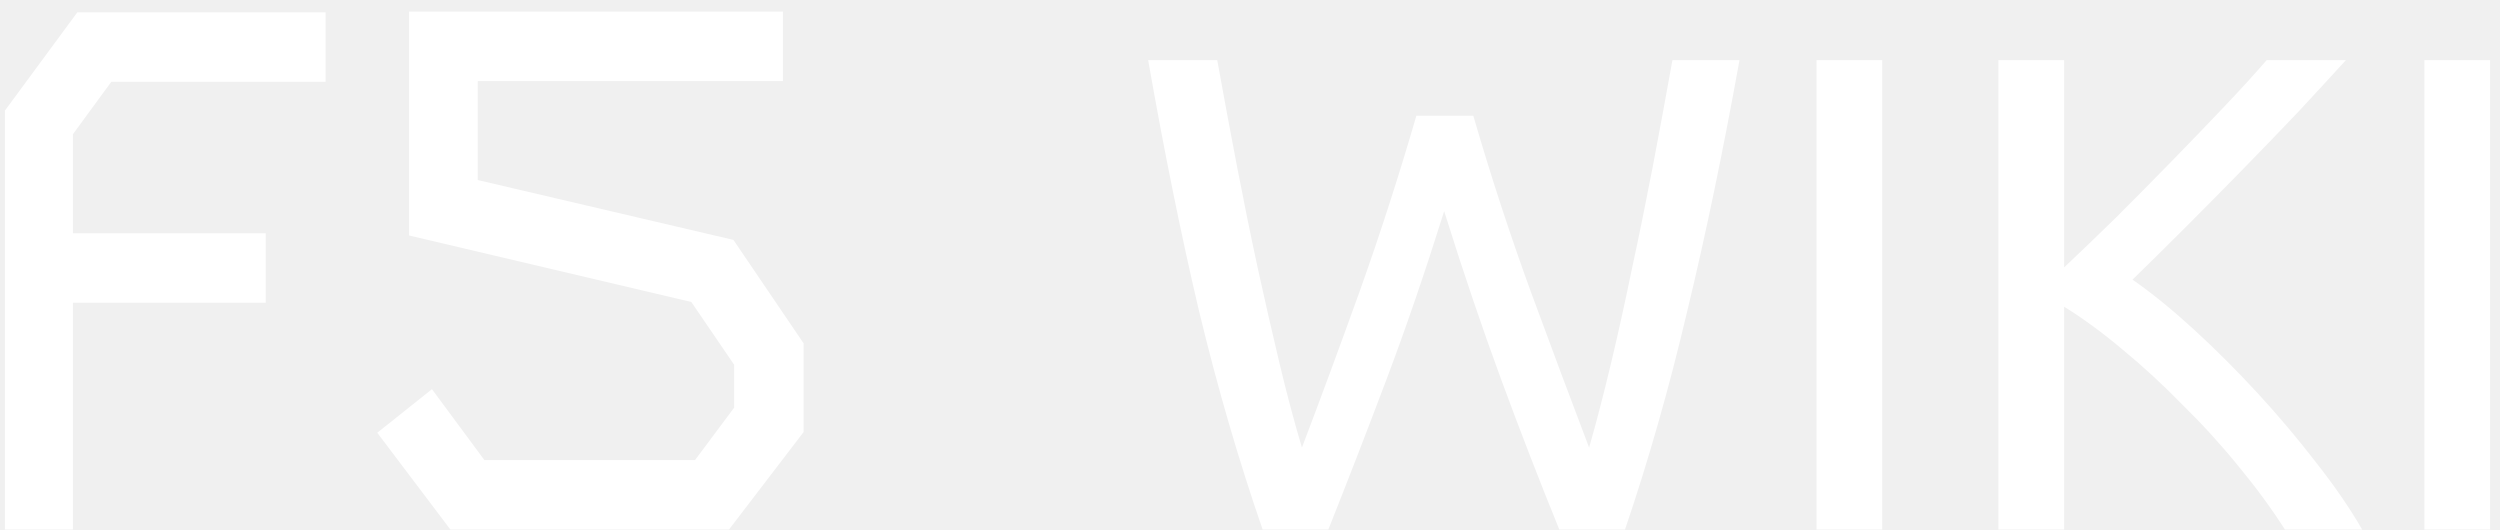
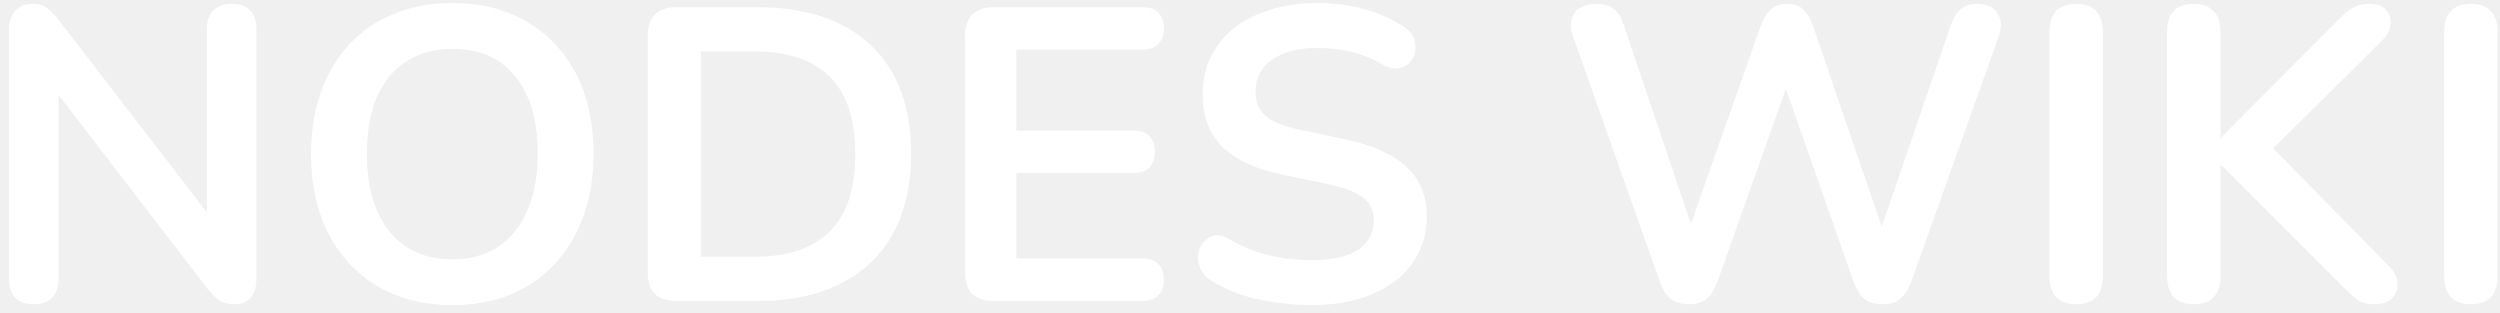
- <svg xmlns="http://www.w3.org/2000/svg" width="203" height="43" viewBox="0 0 203 43" fill="none">
-   <path d="M9.04 6.64L5.92 10.9V18.94H21.58V24.58H5.92V43H0.4V8.98L6.28 1H26.44V6.64H9.04ZM59.194 43H36.574L30.634 35.14L35.074 31.6L39.334 37.36H56.434L59.614 33.1V29.62L56.134 24.52L33.214 19.12V0.94H63.574V6.58H38.794V14.62L59.554 19.48L65.254 27.88V35.08L59.194 43ZM117.266 17.15C115.726 22.063 114.168 26.61 112.591 30.79C111.015 34.97 109.438 39.04 107.861 43H102.526C100.583 37.39 98.86 31.468 97.356 25.235C95.89 19.002 94.515 12.218 93.231 4.885H98.841C99.355 7.745 99.886 10.605 100.436 13.465C100.986 16.325 101.555 19.112 102.141 21.825C102.728 24.502 103.315 27.068 103.901 29.525C104.488 31.982 105.093 34.255 105.716 36.345C107.183 32.495 108.741 28.278 110.391 23.695C112.041 19.075 113.581 14.308 115.011 9.395H119.631C121.061 14.308 122.62 19.075 124.306 23.695C125.993 28.278 127.57 32.495 129.036 36.345C129.623 34.292 130.21 32.037 130.796 29.58C131.383 27.123 131.951 24.557 132.501 21.88C133.088 19.167 133.656 16.38 134.206 13.52C134.756 10.623 135.288 7.745 135.801 4.885H141.246C139.926 12.218 138.515 19.002 137.011 25.235C135.545 31.468 133.858 37.39 131.951 43H126.616C125.003 39.04 123.426 34.97 121.886 30.79C120.346 26.61 118.806 22.063 117.266 17.15ZM147.501 4.885H152.836V43H147.501V4.885ZM190.486 4.885C189.349 6.132 188.066 7.525 186.636 9.065C185.206 10.568 183.703 12.127 182.126 13.74C180.586 15.317 179.046 16.875 177.506 18.415C175.966 19.955 174.518 21.385 173.161 22.705C174.738 23.805 176.406 25.162 178.166 26.775C179.926 28.388 181.649 30.112 183.336 31.945C185.023 33.778 186.599 35.648 188.066 37.555C189.569 39.462 190.816 41.277 191.806 43H185.536C184.436 41.277 183.171 39.553 181.741 37.83C180.311 36.07 178.789 34.402 177.176 32.825C175.599 31.212 173.986 29.727 172.336 28.37C170.723 27.013 169.146 25.858 167.606 24.905V43H162.271V4.885H167.606V21.715C168.889 20.505 170.301 19.148 171.841 17.645C173.381 16.105 174.903 14.565 176.406 13.025C177.909 11.485 179.321 10.018 180.641 8.625C181.998 7.195 183.134 5.948 184.051 4.885H190.486ZM196.861 4.885H202.196V43H196.861V4.885Z" fill="white" />
+ <svg xmlns="http://www.w3.org/2000/svg" width="216" height="27" viewBox="0 0 216 27" fill="none">
+   <path d="M2.932 26.288C2.236 26.288 1.696 26.096 1.312 25.712C0.952 25.328 0.772 24.776 0.772 24.056V2.636C0.772 1.892 0.952 1.328 1.312 0.944C1.696 0.536 2.188 0.332 2.788 0.332C3.34 0.332 3.748 0.44 4.012 0.656C4.3 0.848 4.636 1.184 5.02 1.664L18.808 19.556H17.872V2.528C17.872 1.832 18.052 1.292 18.412 0.908C18.796 0.524 19.336 0.332 20.032 0.332C20.728 0.332 21.256 0.524 21.616 0.908C21.976 1.292 22.156 1.832 22.156 2.528V24.128C22.156 24.8 21.988 25.328 21.652 25.712C21.316 26.096 20.86 26.288 20.284 26.288C19.732 26.288 19.288 26.18 18.952 25.964C18.64 25.748 18.292 25.4 17.908 24.92L4.156 7.028H5.056V24.056C5.056 24.776 4.876 25.328 4.516 25.712C4.156 26.096 3.628 26.288 2.932 26.288ZM39.078 26.36C36.63 26.36 34.482 25.82 32.634 24.74C30.81 23.66 29.394 22.148 28.386 20.204C27.378 18.236 26.874 15.932 26.874 13.292C26.874 11.3 27.162 9.512 27.738 7.928C28.314 6.32 29.13 4.952 30.186 3.824C31.266 2.672 32.55 1.796 34.038 1.196C35.55 0.572 37.23 0.26 39.078 0.26C41.55 0.26 43.698 0.8 45.522 1.88C47.346 2.936 48.762 4.436 49.77 6.38C50.778 8.324 51.282 10.616 51.282 13.256C51.282 15.248 50.994 17.048 50.418 18.656C49.842 20.264 49.014 21.644 47.934 22.796C46.878 23.948 45.594 24.836 44.082 25.46C42.594 26.06 40.926 26.36 39.078 26.36ZM39.078 22.4C40.638 22.4 41.958 22.04 43.038 21.32C44.142 20.6 44.982 19.556 45.558 18.188C46.158 16.82 46.458 15.188 46.458 13.292C46.458 10.412 45.81 8.18 44.514 6.596C43.242 5.012 41.43 4.22 39.078 4.22C37.542 4.22 36.222 4.58 35.118 5.3C34.014 5.996 33.162 7.028 32.562 8.396C31.986 9.74 31.698 11.372 31.698 13.292C31.698 16.148 32.346 18.38 33.642 19.988C34.938 21.596 36.75 22.4 39.078 22.4ZM58.415 26C57.623 26 57.011 25.796 56.579 25.388C56.171 24.956 55.967 24.344 55.967 23.552V3.068C55.967 2.276 56.171 1.676 56.579 1.268C57.011 0.836 57.623 0.62 58.415 0.62H65.399C69.647 0.62 72.923 1.712 75.227 3.896C77.555 6.08 78.719 9.212 78.719 13.292C78.719 15.332 78.419 17.144 77.819 18.728C77.243 20.288 76.379 21.608 75.227 22.688C74.099 23.768 72.707 24.596 71.051 25.172C69.419 25.724 67.535 26 65.399 26H58.415ZM60.575 22.184H65.111C66.599 22.184 67.883 22.004 68.963 21.644C70.067 21.26 70.979 20.708 71.699 19.988C72.443 19.244 72.995 18.32 73.355 17.216C73.715 16.088 73.895 14.78 73.895 13.292C73.895 10.316 73.163 8.096 71.699 6.632C70.235 5.168 68.039 4.436 65.111 4.436H60.575V22.184ZM85.837 26C85.045 26 84.433 25.796 84.001 25.388C83.593 24.956 83.389 24.344 83.389 23.552V3.068C83.389 2.276 83.593 1.676 84.001 1.268C84.433 0.836 85.045 0.62 85.837 0.62H98.689C99.289 0.62 99.745 0.776 100.057 1.088C100.393 1.4 100.561 1.844 100.561 2.42C100.561 3.02 100.393 3.488 100.057 3.824C99.745 4.136 99.289 4.292 98.689 4.292H87.817V11.276H97.897C98.521 11.276 98.989 11.432 99.301 11.744C99.613 12.056 99.769 12.512 99.769 13.112C99.769 13.712 99.613 14.168 99.301 14.48C98.989 14.792 98.521 14.948 97.897 14.948H87.817V22.328H98.689C99.289 22.328 99.745 22.484 100.057 22.796C100.393 23.108 100.561 23.564 100.561 24.164C100.561 24.764 100.393 25.22 100.057 25.532C99.745 25.844 99.289 26 98.689 26H85.837ZM113.266 26.36C112.21 26.36 111.154 26.276 110.098 26.108C109.042 25.964 108.046 25.736 107.11 25.424C106.174 25.088 105.334 24.68 104.59 24.2C104.158 23.912 103.858 23.564 103.69 23.156C103.522 22.748 103.462 22.352 103.51 21.968C103.582 21.56 103.738 21.212 103.978 20.924C104.242 20.612 104.566 20.42 104.95 20.348C105.334 20.276 105.754 20.384 106.21 20.672C107.266 21.296 108.382 21.752 109.558 22.04C110.734 22.328 111.97 22.472 113.266 22.472C115.162 22.472 116.542 22.16 117.406 21.536C118.27 20.888 118.702 20.06 118.702 19.052C118.702 18.212 118.39 17.552 117.766 17.072C117.166 16.592 116.122 16.196 114.634 15.884L110.674 15.056C108.394 14.576 106.69 13.772 105.562 12.644C104.458 11.492 103.906 9.98 103.906 8.108C103.906 6.932 104.146 5.864 104.626 4.904C105.106 3.944 105.778 3.116 106.642 2.42C107.53 1.724 108.574 1.196 109.774 0.836C110.998 0.452 112.342 0.26 113.806 0.26C115.246 0.26 116.614 0.44 117.91 0.8C119.206 1.16 120.37 1.688 121.402 2.384C121.786 2.648 122.038 2.972 122.158 3.356C122.302 3.74 122.338 4.124 122.266 4.508C122.194 4.868 122.026 5.18 121.762 5.444C121.498 5.708 121.162 5.864 120.754 5.912C120.37 5.96 119.926 5.84 119.422 5.552C118.534 5.048 117.634 4.688 116.722 4.472C115.81 4.256 114.826 4.148 113.77 4.148C112.666 4.148 111.718 4.304 110.926 4.616C110.134 4.928 109.522 5.372 109.09 5.948C108.682 6.5 108.478 7.16 108.478 7.928C108.478 8.792 108.766 9.488 109.342 10.016C109.918 10.52 110.902 10.916 112.294 11.204L116.218 12.032C118.594 12.536 120.358 13.328 121.51 14.408C122.686 15.488 123.274 16.928 123.274 18.728C123.274 19.88 123.034 20.924 122.554 21.86C122.098 22.796 121.426 23.6 120.538 24.272C119.674 24.944 118.63 25.46 117.406 25.82C116.182 26.18 114.802 26.36 113.266 26.36ZM145.93 26.288C145.282 26.288 144.754 26.132 144.346 25.82C143.962 25.508 143.65 25.016 143.41 24.344L135.886 3.068C135.622 2.3 135.67 1.652 136.03 1.124C136.414 0.596 137.05 0.332 137.938 0.332C138.586 0.332 139.09 0.488 139.45 0.8C139.81 1.088 140.098 1.556 140.314 2.204L146.794 21.428H145.354L152.122 2.24C152.362 1.592 152.662 1.112 153.022 0.8C153.382 0.488 153.85 0.332 154.426 0.332C155.002 0.332 155.458 0.488 155.794 0.8C156.13 1.112 156.418 1.604 156.658 2.276L163.21 21.428H161.95L168.538 2.204C168.754 1.58 169.042 1.112 169.402 0.8C169.762 0.488 170.254 0.332 170.878 0.332C171.646 0.332 172.21 0.596 172.57 1.124C172.93 1.652 172.978 2.3 172.714 3.068L165.118 24.38C164.878 25.028 164.566 25.508 164.182 25.82C163.798 26.132 163.282 26.288 162.634 26.288C161.986 26.288 161.47 26.132 161.086 25.82C160.702 25.508 160.39 25.016 160.15 24.344L153.886 6.488H154.714L148.378 24.38C148.138 25.028 147.826 25.508 147.442 25.82C147.082 26.132 146.578 26.288 145.93 26.288ZM179.385 26.288C178.641 26.288 178.065 26.084 177.657 25.676C177.273 25.244 177.081 24.656 177.081 23.912V2.708C177.081 1.94 177.273 1.352 177.657 0.944C178.065 0.536 178.641 0.332 179.385 0.332C180.129 0.332 180.693 0.536 181.077 0.944C181.485 1.352 181.689 1.94 181.689 2.708V23.912C181.689 24.656 181.497 25.244 181.113 25.676C180.729 26.084 180.153 26.288 179.385 26.288ZM189.545 26.288C188.801 26.288 188.225 26.084 187.817 25.676C187.433 25.244 187.241 24.656 187.241 23.912V2.672C187.241 1.904 187.433 1.328 187.817 0.944C188.225 0.536 188.801 0.332 189.545 0.332C190.289 0.332 190.853 0.536 191.237 0.944C191.645 1.328 191.849 1.904 191.849 2.672V11.852H191.921L202.253 1.484C202.637 1.1 203.021 0.812 203.405 0.62C203.789 0.428 204.221 0.332 204.701 0.332C205.397 0.332 205.889 0.512 206.177 0.872C206.489 1.232 206.609 1.652 206.537 2.132C206.489 2.612 206.261 3.056 205.853 3.464L195.341 13.868L195.377 11.78L206.357 22.94C206.861 23.42 207.125 23.924 207.149 24.452C207.173 24.98 207.005 25.424 206.645 25.784C206.309 26.12 205.805 26.288 205.133 26.288C204.557 26.288 204.089 26.168 203.729 25.928C203.393 25.688 202.997 25.34 202.541 24.884L191.921 14.264H191.849V23.912C191.849 24.656 191.657 25.244 191.273 25.676C190.889 26.084 190.313 26.288 189.545 26.288ZM213.486 26.288C212.742 26.288 212.166 26.084 211.758 25.676C211.374 25.244 211.182 24.656 211.182 23.912V2.708C211.182 1.94 211.374 1.352 211.758 0.944C212.166 0.536 212.742 0.332 213.486 0.332C214.23 0.332 214.794 0.536 215.178 0.944C215.586 1.352 215.79 1.94 215.79 2.708V23.912C215.79 24.656 215.598 25.244 215.214 25.676C214.83 26.084 214.254 26.288 213.486 26.288Z" fill="white" />
</svg>
